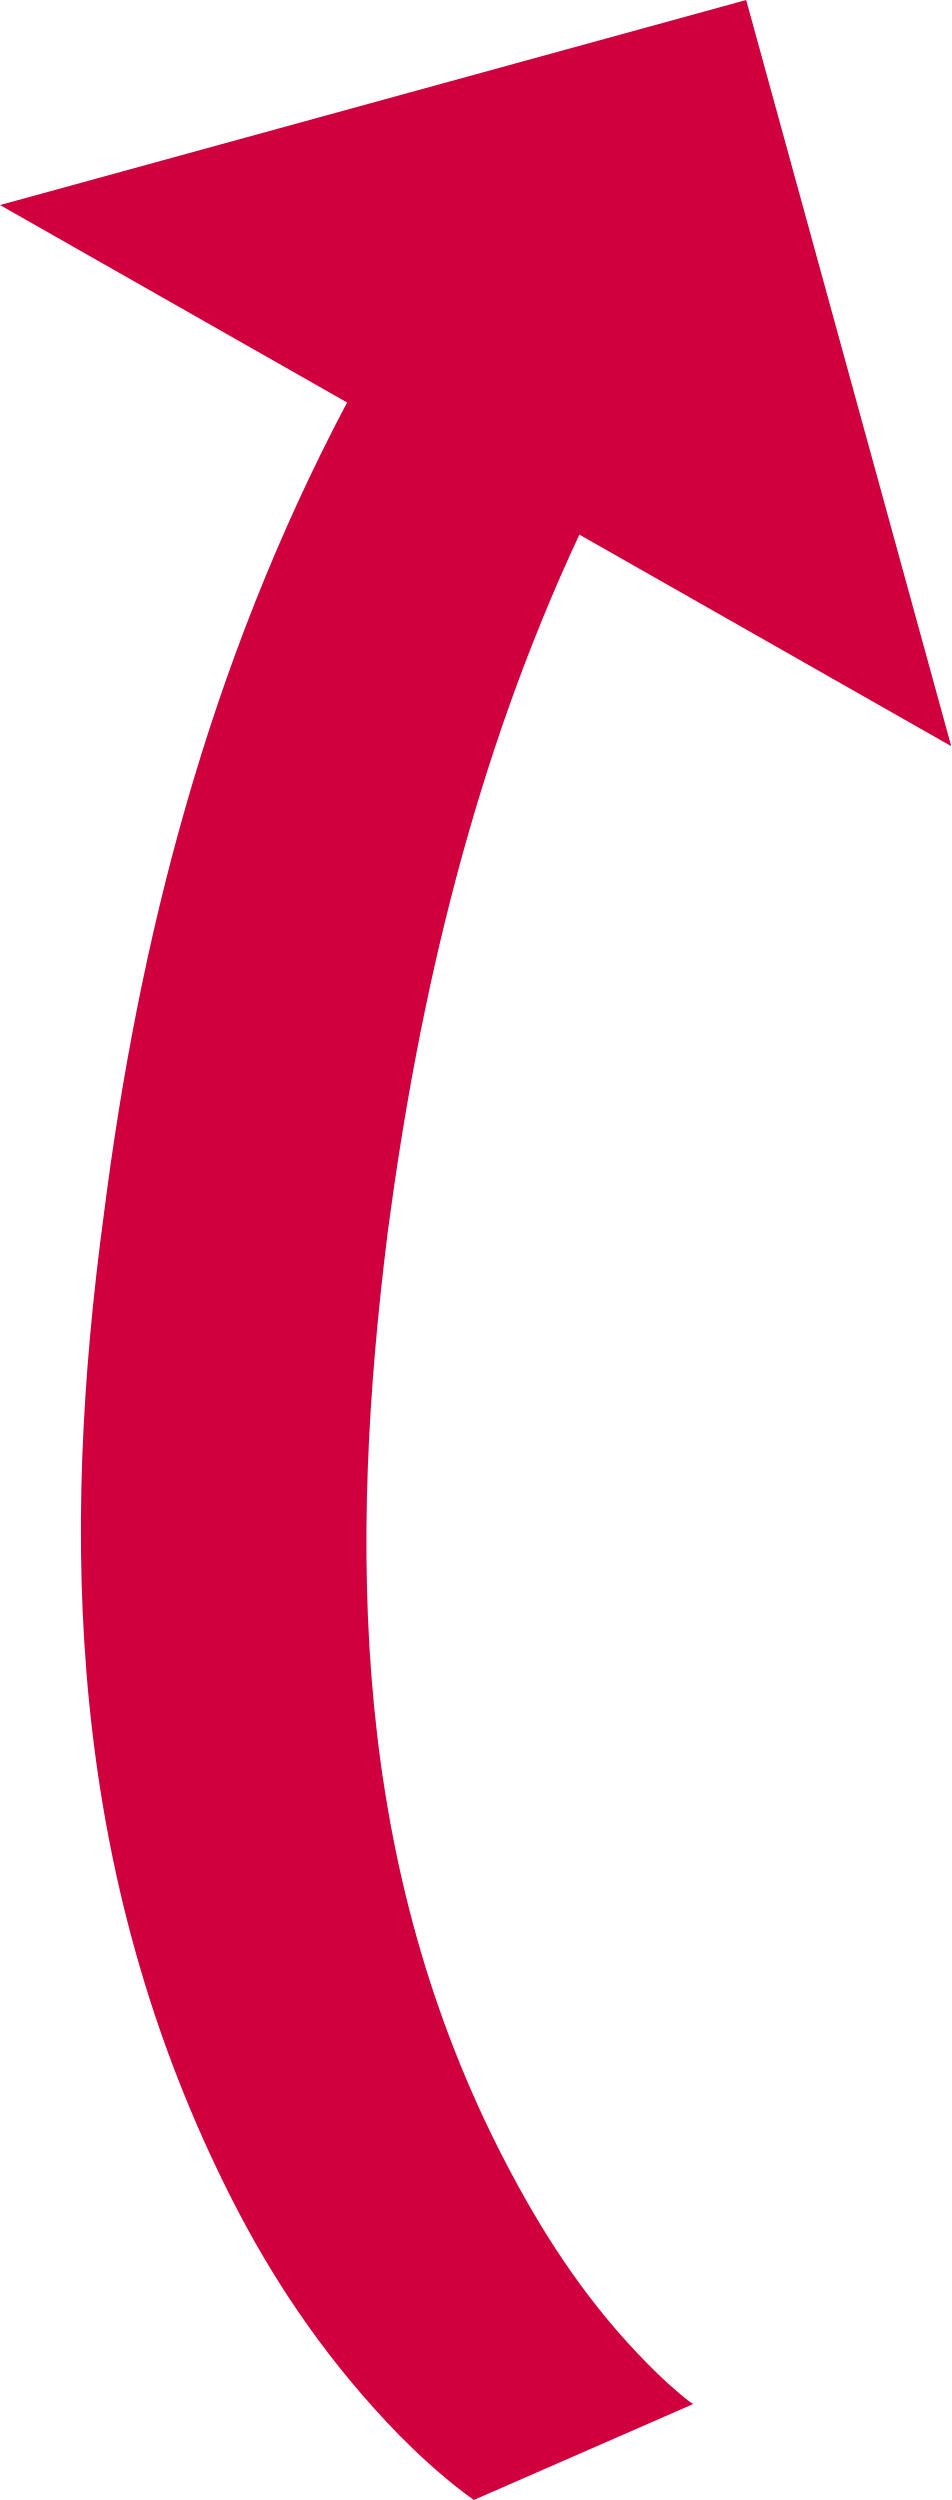
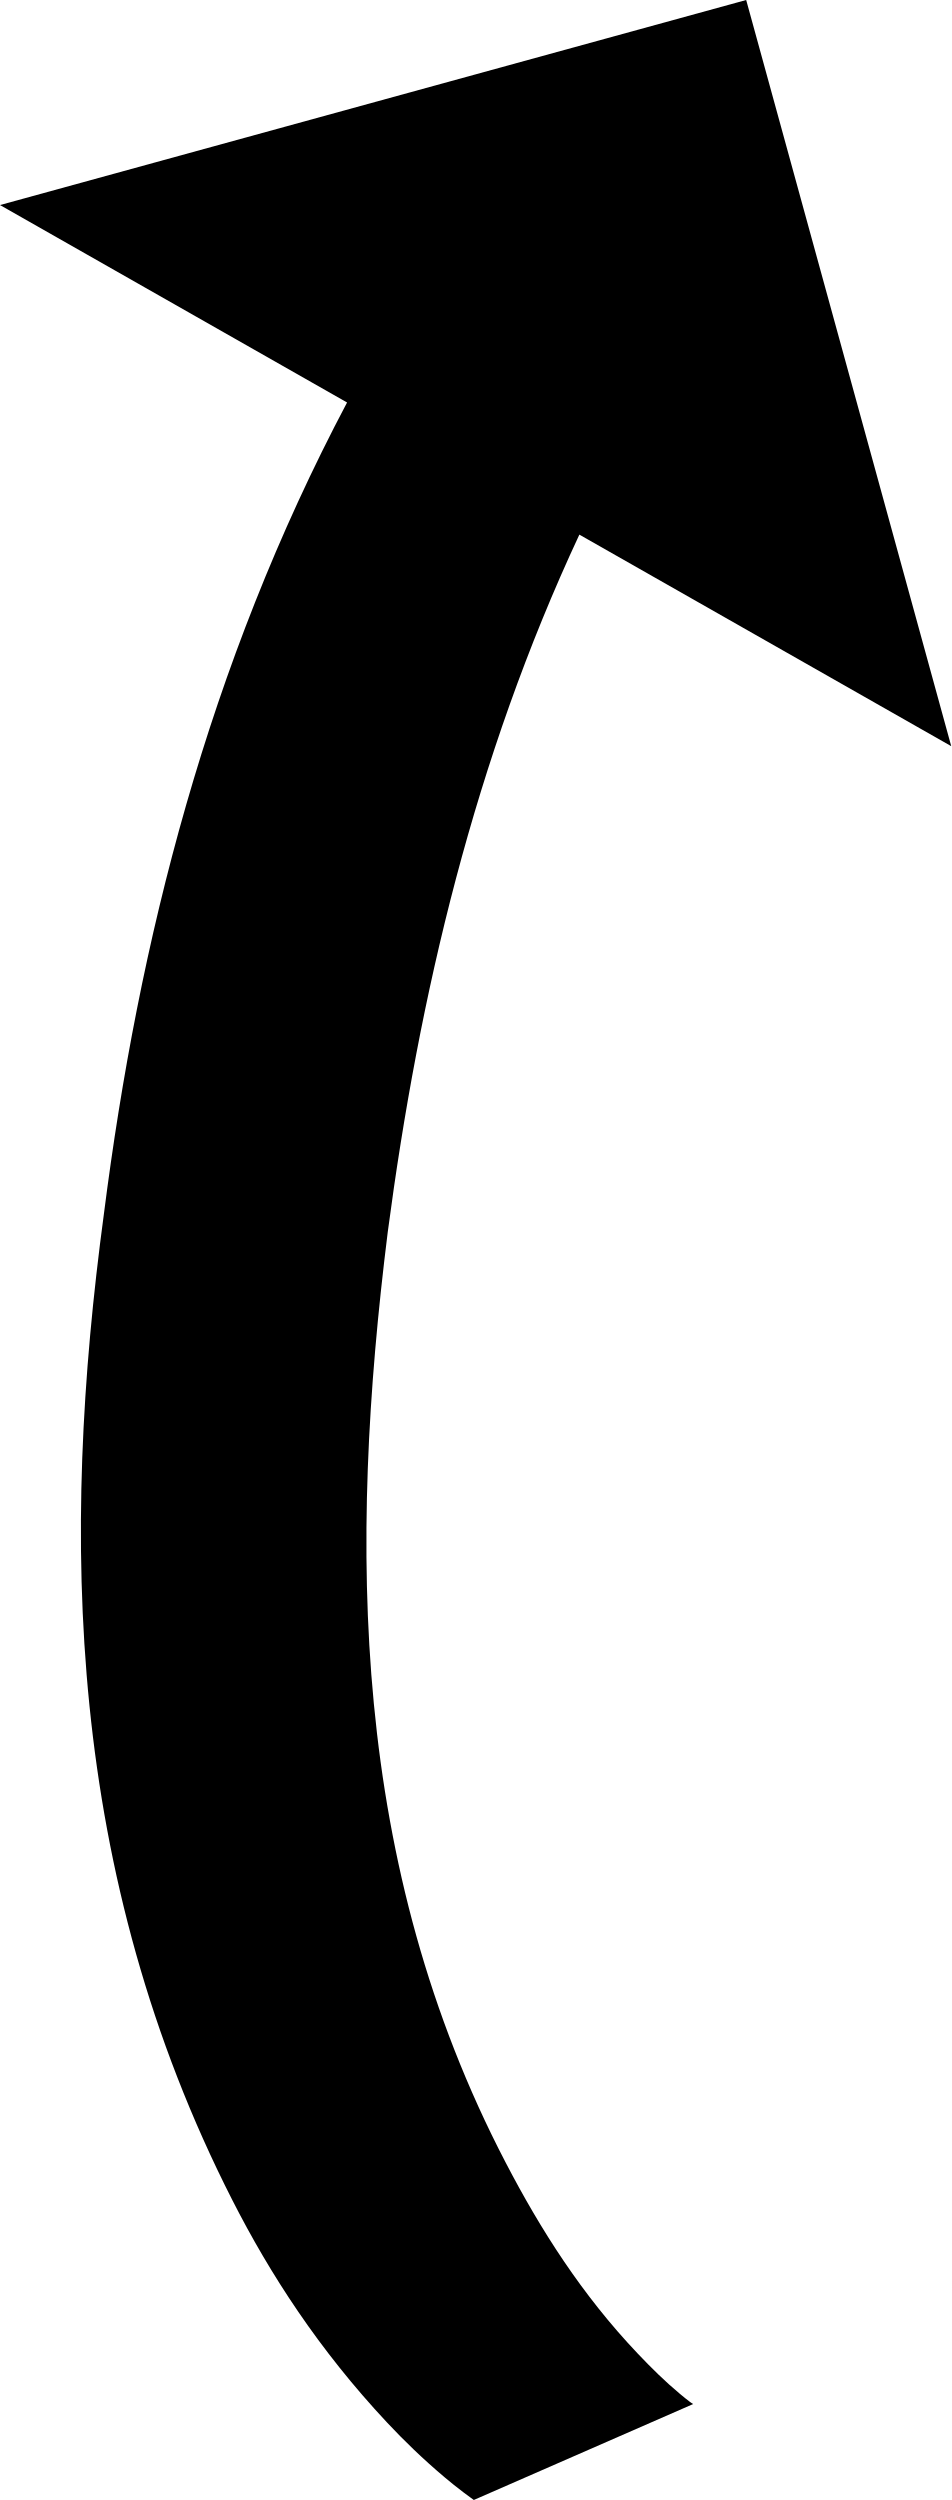
- <svg width="39.675mm" height="104.271mm" viewBox="0 0 39.675 104.271" version="1.1" id="svg5">
+ <svg width="39.675mm" height="104.271mm" viewBox="0 0 39.675 104.271" version="1.1">
  <g transform="translate(-86.01955,-58.03263)">
-     <path id="rect846-6" style="fill:#cf003d;stroke-width:0.745" d="m 442.74,219.336 -117.627,32.324 54.711,31.123 c -21.994,41.593 -32.851,84.883 -38.33,127.896 -6.862,50.941 -5.957,103.998 20.238,155.465 5.972,11.728 13.658,23.598 24.389,35.066 2.66,2.841 5.656,5.755 9.129,8.682 0.876,0.738 1.854,1.526 2.951,2.355 0.297,0.226 0.636,0.477 1.021,0.756 l 0.582,0.426 34.578,-15.123 -0.338,-0.221 c -0.026,-0.015 -0.084,-0.059 -0.184,-0.131 -0.467,-0.349 -0.982,-0.768 -1.561,-1.25 -2.298,-1.913 -4.465,-4.046 -6.641,-6.34 -8.801,-9.271 -15.303,-19.499 -20.84,-30.139 -24.423,-46.907 -24.775,-97.035 -18.58,-146.682 4.944,-37.375 13.653,-74.485 30.205,-109.93 l 58.621,33.348 z" transform="scale(0.2645833)" />
+     <path style="stroke-width:0.745" d="m 442.74,219.336 -117.627,32.324 54.711,31.123 c -21.994,41.593 -32.851,84.883 -38.33,127.896 -6.862,50.941 -5.957,103.998 20.238,155.465 5.972,11.728 13.658,23.598 24.389,35.066 2.66,2.841 5.656,5.755 9.129,8.682 0.876,0.738 1.854,1.526 2.951,2.355 0.297,0.226 0.636,0.477 1.021,0.756 l 0.582,0.426 34.578,-15.123 -0.338,-0.221 c -0.026,-0.015 -0.084,-0.059 -0.184,-0.131 -0.467,-0.349 -0.982,-0.768 -1.561,-1.25 -2.298,-1.913 -4.465,-4.046 -6.641,-6.34 -8.801,-9.271 -15.303,-19.499 -20.84,-30.139 -24.423,-46.907 -24.775,-97.035 -18.58,-146.682 4.944,-37.375 13.653,-74.485 30.205,-109.93 l 58.621,33.348 z" transform="scale(0.2645833)" />
  </g>
</svg>
